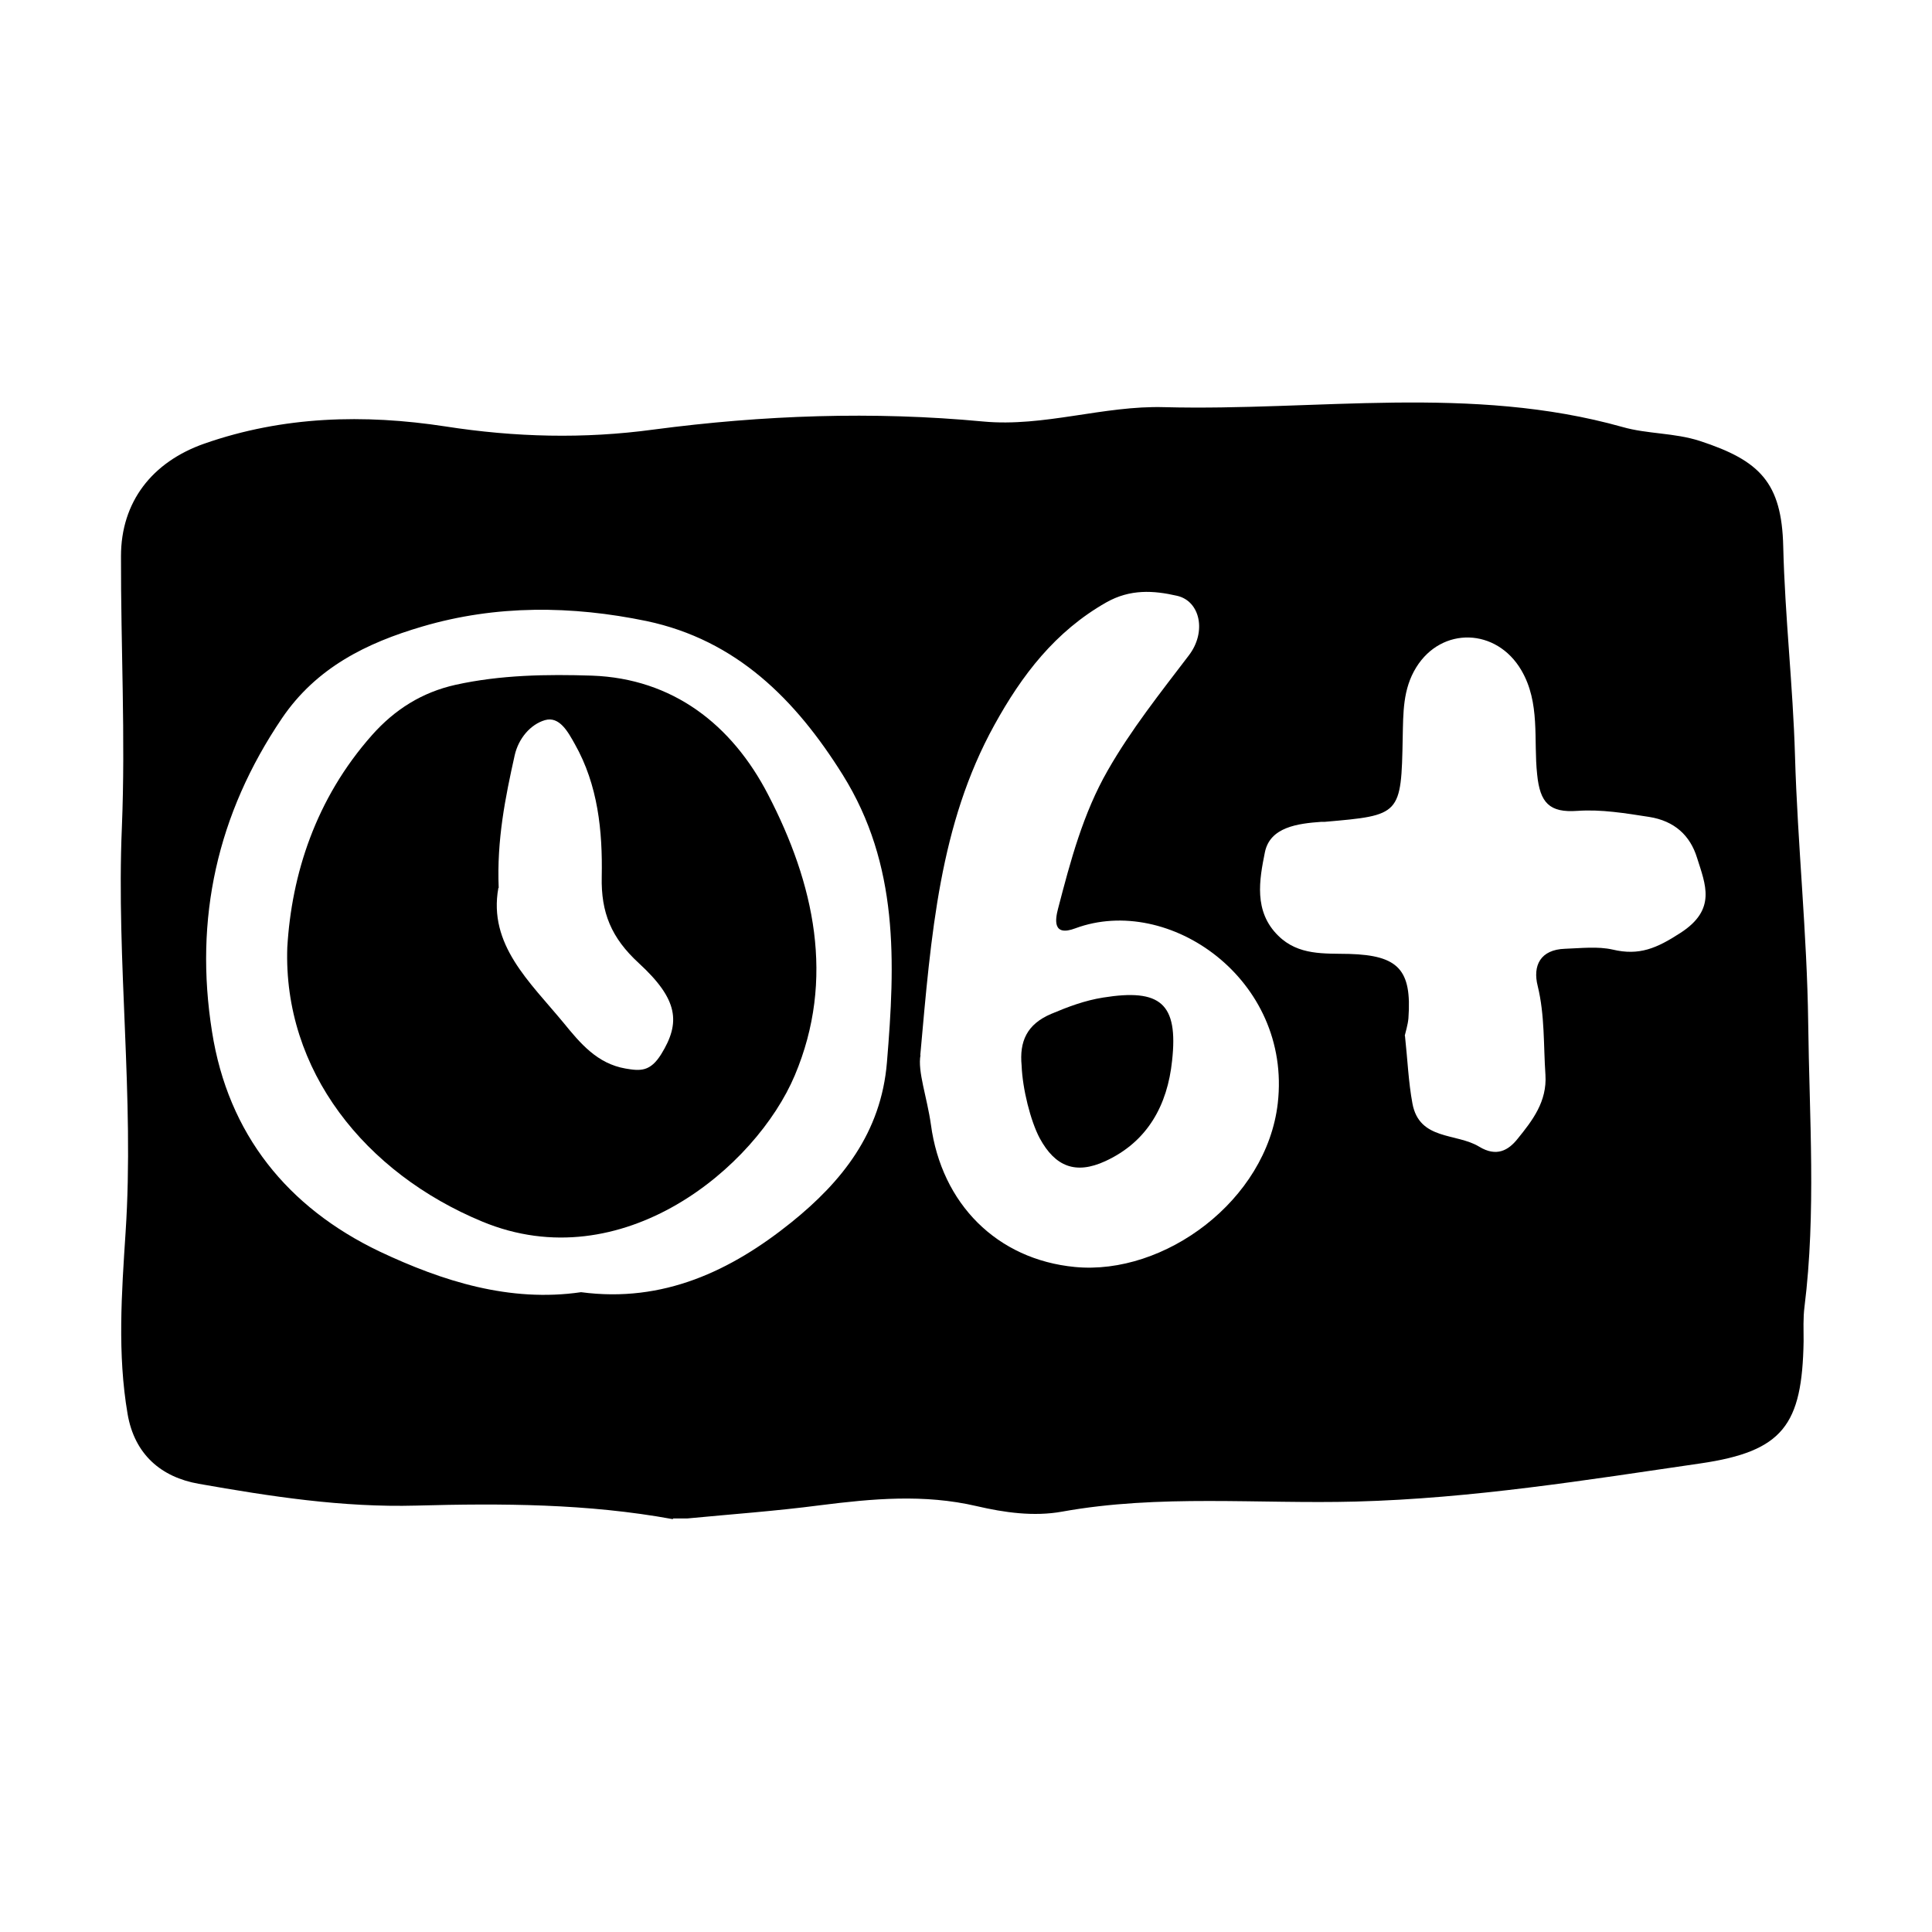
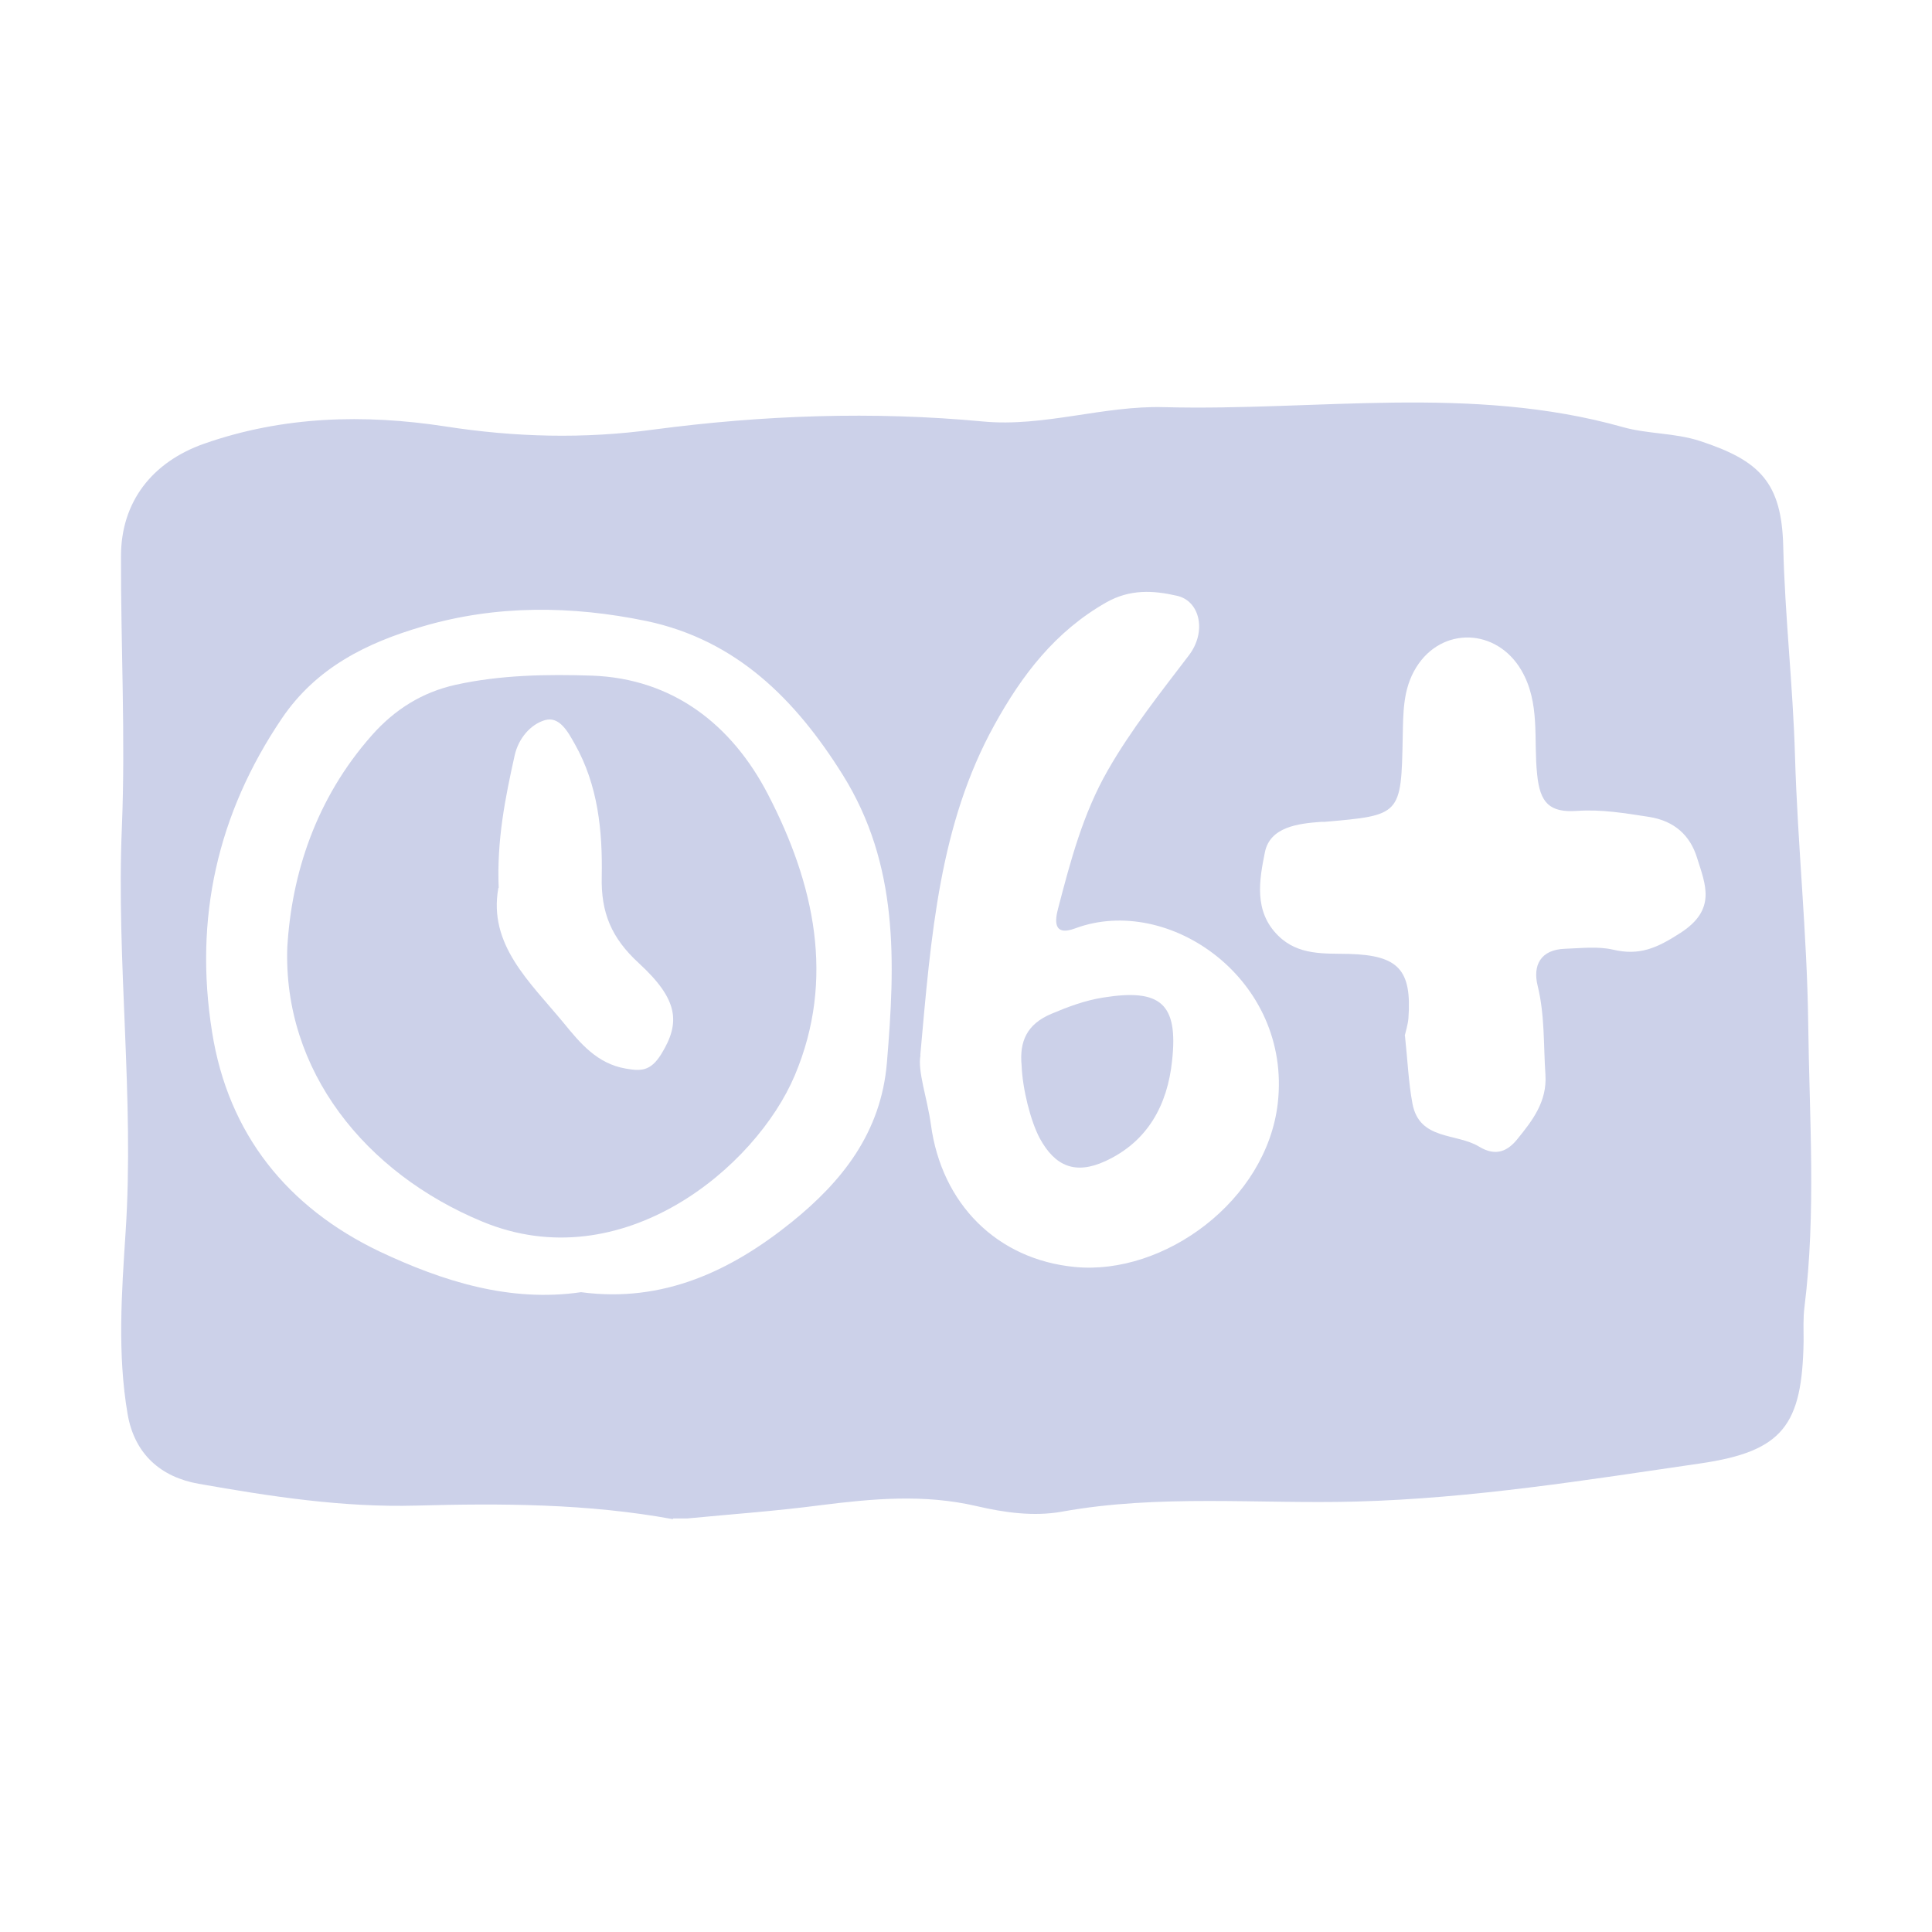
<svg xmlns="http://www.w3.org/2000/svg" width="24" height="24" viewBox="0 0 24 24" fill="none">
-   <path d="M8.356 18.871C7.301 18.678 6.234 18.674 5.171 18.703C4.254 18.728 3.358 18.589 2.467 18.432C2.003 18.35 1.671 18.068 1.585 17.565C1.457 16.816 1.511 16.063 1.56 15.31C1.671 13.63 1.443 11.953 1.514 10.277C1.56 9.153 1.5 8.033 1.503 6.909C1.503 6.235 1.889 5.739 2.538 5.511C3.519 5.168 4.525 5.143 5.531 5.297C6.398 5.432 7.254 5.454 8.121 5.336C9.48 5.157 10.843 5.107 12.213 5.236C12.969 5.307 13.708 5.036 14.464 5.058C16.362 5.107 18.274 4.776 20.154 5.304C20.464 5.393 20.8 5.375 21.117 5.478C21.859 5.721 22.134 5.992 22.152 6.791C22.173 7.658 22.273 8.522 22.298 9.385C22.33 10.494 22.448 11.6 22.462 12.703C22.476 13.876 22.562 15.061 22.416 16.234C22.398 16.373 22.405 16.52 22.405 16.662C22.387 17.701 22.152 18.029 21.124 18.179C19.704 18.386 18.292 18.614 16.843 18.653C15.63 18.685 14.403 18.56 13.194 18.778C12.841 18.842 12.473 18.789 12.134 18.71C11.478 18.557 10.839 18.617 10.187 18.699C9.637 18.771 9.088 18.81 8.535 18.863H8.364L8.356 18.871ZM7.218 16.052C8.239 16.188 9.084 15.785 9.83 15.185C10.454 14.682 10.946 14.076 11.018 13.195C11.121 11.953 11.168 10.744 10.468 9.624C9.883 8.689 9.148 7.951 8.032 7.715C7.104 7.523 6.166 7.512 5.246 7.783C4.554 7.986 3.929 8.293 3.501 8.925C2.698 10.113 2.41 11.411 2.634 12.817C2.834 14.09 3.573 15 4.714 15.546C5.499 15.917 6.334 16.181 7.218 16.052ZM11.435 13.106C11.396 13.306 11.517 13.634 11.564 13.969C11.696 14.954 12.384 15.646 13.354 15.739C14.464 15.845 15.734 14.914 15.873 13.705C16.048 12.168 14.521 11.101 13.358 11.532C13.073 11.639 13.108 11.422 13.144 11.286C13.297 10.698 13.454 10.105 13.761 9.57C14.05 9.064 14.414 8.607 14.767 8.143C14.992 7.851 14.91 7.466 14.621 7.401C14.328 7.334 14.039 7.316 13.743 7.483C13.108 7.844 12.694 8.386 12.352 9.007C11.671 10.241 11.567 11.604 11.432 13.109L11.435 13.106ZM17.453 12.867C17.486 13.17 17.496 13.441 17.546 13.709C17.632 14.169 18.092 14.072 18.374 14.244C18.591 14.376 18.738 14.29 18.852 14.147C19.037 13.919 19.219 13.684 19.198 13.352C19.173 12.984 19.191 12.613 19.102 12.249C19.037 11.993 19.137 11.796 19.441 11.786C19.64 11.779 19.847 11.754 20.033 11.796C20.364 11.875 20.582 11.779 20.875 11.589C21.328 11.297 21.185 10.987 21.081 10.655C20.996 10.38 20.803 10.198 20.486 10.148C20.19 10.102 19.89 10.052 19.594 10.073C19.248 10.098 19.13 9.973 19.095 9.62C19.048 9.189 19.137 8.732 18.898 8.325C18.591 7.801 17.91 7.779 17.593 8.29C17.425 8.561 17.432 8.857 17.425 9.157C17.407 10.127 17.4 10.127 16.458 10.209C16.444 10.209 16.43 10.209 16.415 10.209C16.123 10.23 15.777 10.273 15.713 10.587C15.645 10.926 15.57 11.322 15.88 11.625C16.13 11.871 16.451 11.843 16.761 11.85C17.371 11.868 17.539 12.046 17.496 12.649C17.489 12.731 17.461 12.817 17.45 12.867H17.453Z" fill="currentColor" />
-   <path d="M3.569 11.768C3.622 10.866 3.919 9.924 4.621 9.132C4.903 8.814 5.242 8.6 5.659 8.507C6.22 8.383 6.797 8.375 7.354 8.393C8.356 8.429 9.091 9 9.541 9.87C10.115 10.976 10.379 12.161 9.873 13.359C9.391 14.501 7.729 15.896 5.991 15.175C4.536 14.572 3.515 13.299 3.569 11.764V11.768ZM6.191 11.03C6.063 11.736 6.58 12.196 7.001 12.706C7.208 12.96 7.418 13.213 7.771 13.274C7.957 13.306 8.078 13.313 8.214 13.095C8.456 12.703 8.428 12.417 7.935 11.964C7.593 11.65 7.465 11.336 7.475 10.89C7.486 10.323 7.429 9.752 7.14 9.242C7.058 9.096 6.951 8.893 6.769 8.946C6.587 9 6.441 9.175 6.394 9.381C6.277 9.906 6.17 10.434 6.195 11.03H6.191Z" fill="currentColor" />
-   <path d="M12.691 13.238C12.662 12.938 12.755 12.724 13.058 12.595C13.269 12.506 13.476 12.428 13.704 12.392C14.414 12.278 14.639 12.463 14.56 13.177C14.503 13.726 14.257 14.183 13.729 14.425C13.362 14.593 13.108 14.493 12.916 14.14C12.802 13.926 12.702 13.527 12.691 13.238Z" fill="currentColor" />
+   <path d="M8.356 18.871C7.301 18.678 6.234 18.674 5.171 18.703C4.254 18.728 3.358 18.589 2.467 18.432C2.003 18.35 1.671 18.068 1.585 17.565C1.457 16.816 1.511 16.063 1.56 15.31C1.671 13.63 1.443 11.953 1.514 10.277C1.56 9.153 1.5 8.033 1.503 6.909C1.503 6.235 1.889 5.739 2.538 5.511C3.519 5.168 4.525 5.143 5.531 5.297C6.398 5.432 7.254 5.454 8.121 5.336C9.48 5.157 10.843 5.107 12.213 5.236C12.969 5.307 13.708 5.036 14.464 5.058C16.362 5.107 18.274 4.776 20.154 5.304C20.464 5.393 20.8 5.375 21.117 5.478C21.859 5.721 22.134 5.992 22.152 6.791C22.173 7.658 22.273 8.522 22.298 9.385C22.33 10.494 22.448 11.6 22.462 12.703C22.476 13.876 22.562 15.061 22.416 16.234C22.398 16.373 22.405 16.52 22.405 16.662C22.387 17.701 22.152 18.029 21.124 18.179C19.704 18.386 18.292 18.614 16.843 18.653C15.63 18.685 14.403 18.56 13.194 18.778C12.841 18.842 12.473 18.789 12.134 18.71C11.478 18.557 10.839 18.617 10.187 18.699C9.637 18.771 9.088 18.81 8.535 18.863H8.364L8.356 18.871ZM7.218 16.052C8.239 16.188 9.084 15.785 9.83 15.185C10.454 14.682 10.946 14.076 11.018 13.195C11.121 11.953 11.168 10.744 10.468 9.624C9.883 8.689 9.148 7.951 8.032 7.715C7.104 7.523 6.166 7.512 5.246 7.783C4.554 7.986 3.929 8.293 3.501 8.925C2.698 10.113 2.41 11.411 2.634 12.817C2.834 14.09 3.573 15 4.714 15.546C5.499 15.917 6.334 16.181 7.218 16.052ZM11.435 13.106C11.396 13.306 11.517 13.634 11.564 13.969C11.696 14.954 12.384 15.646 13.354 15.739C14.464 15.845 15.734 14.914 15.873 13.705C16.048 12.168 14.521 11.101 13.358 11.532C13.073 11.639 13.108 11.422 13.144 11.286C13.297 10.698 13.454 10.105 13.761 9.57C14.05 9.064 14.414 8.607 14.767 8.143C14.992 7.851 14.91 7.466 14.621 7.401C14.328 7.334 14.039 7.316 13.743 7.483C13.108 7.844 12.694 8.386 12.352 9.007C11.671 10.241 11.567 11.604 11.432 13.109L11.435 13.106ZM17.453 12.867C17.486 13.17 17.496 13.441 17.546 13.709C17.632 14.169 18.092 14.072 18.374 14.244C18.591 14.376 18.738 14.29 18.852 14.147C19.037 13.919 19.219 13.684 19.198 13.352C19.173 12.984 19.191 12.613 19.102 12.249C19.037 11.993 19.137 11.796 19.441 11.786C19.64 11.779 19.847 11.754 20.033 11.796C20.364 11.875 20.582 11.779 20.875 11.589C21.328 11.297 21.185 10.987 21.081 10.655C20.996 10.38 20.803 10.198 20.486 10.148C20.19 10.102 19.89 10.052 19.594 10.073C19.248 10.098 19.13 9.973 19.095 9.62C19.048 9.189 19.137 8.732 18.898 8.325C18.591 7.801 17.91 7.779 17.593 8.29C17.425 8.561 17.432 8.857 17.425 9.157C17.407 10.127 17.4 10.127 16.458 10.209C16.444 10.209 16.43 10.209 16.415 10.209C16.123 10.23 15.777 10.273 15.713 10.587C15.645 10.926 15.57 11.322 15.88 11.625C16.13 11.871 16.451 11.843 16.761 11.85C17.371 11.868 17.539 12.046 17.496 12.649C17.489 12.731 17.461 12.817 17.45 12.867H17.453Z" fill="#CCD1E9" />
+   <path d="M3.569 11.768C3.622 10.866 3.919 9.924 4.621 9.132C4.903 8.814 5.242 8.6 5.659 8.507C6.22 8.383 6.797 8.375 7.354 8.393C8.356 8.429 9.091 9 9.541 9.87C10.115 10.976 10.379 12.161 9.873 13.359C9.391 14.501 7.729 15.896 5.991 15.175C4.536 14.572 3.515 13.299 3.569 11.764V11.768ZM6.191 11.03C6.063 11.736 6.58 12.196 7.001 12.706C7.208 12.96 7.418 13.213 7.771 13.274C7.957 13.306 8.078 13.313 8.214 13.095C8.456 12.703 8.428 12.417 7.935 11.964C7.593 11.65 7.465 11.336 7.475 10.89C7.486 10.323 7.429 9.752 7.14 9.242C7.058 9.096 6.951 8.893 6.769 8.946C6.587 9 6.441 9.175 6.394 9.381C6.277 9.906 6.17 10.434 6.195 11.03H6.191Z" fill="#CCD1E9" />
+   <path d="M12.691 13.238C12.662 12.938 12.755 12.724 13.058 12.595C13.269 12.506 13.476 12.428 13.704 12.392C14.414 12.278 14.639 12.463 14.56 13.177C14.503 13.726 14.257 14.183 13.729 14.425C13.362 14.593 13.108 14.493 12.916 14.14C12.802 13.926 12.702 13.527 12.691 13.238Z" fill="#CCD1E9" />
</svg>
